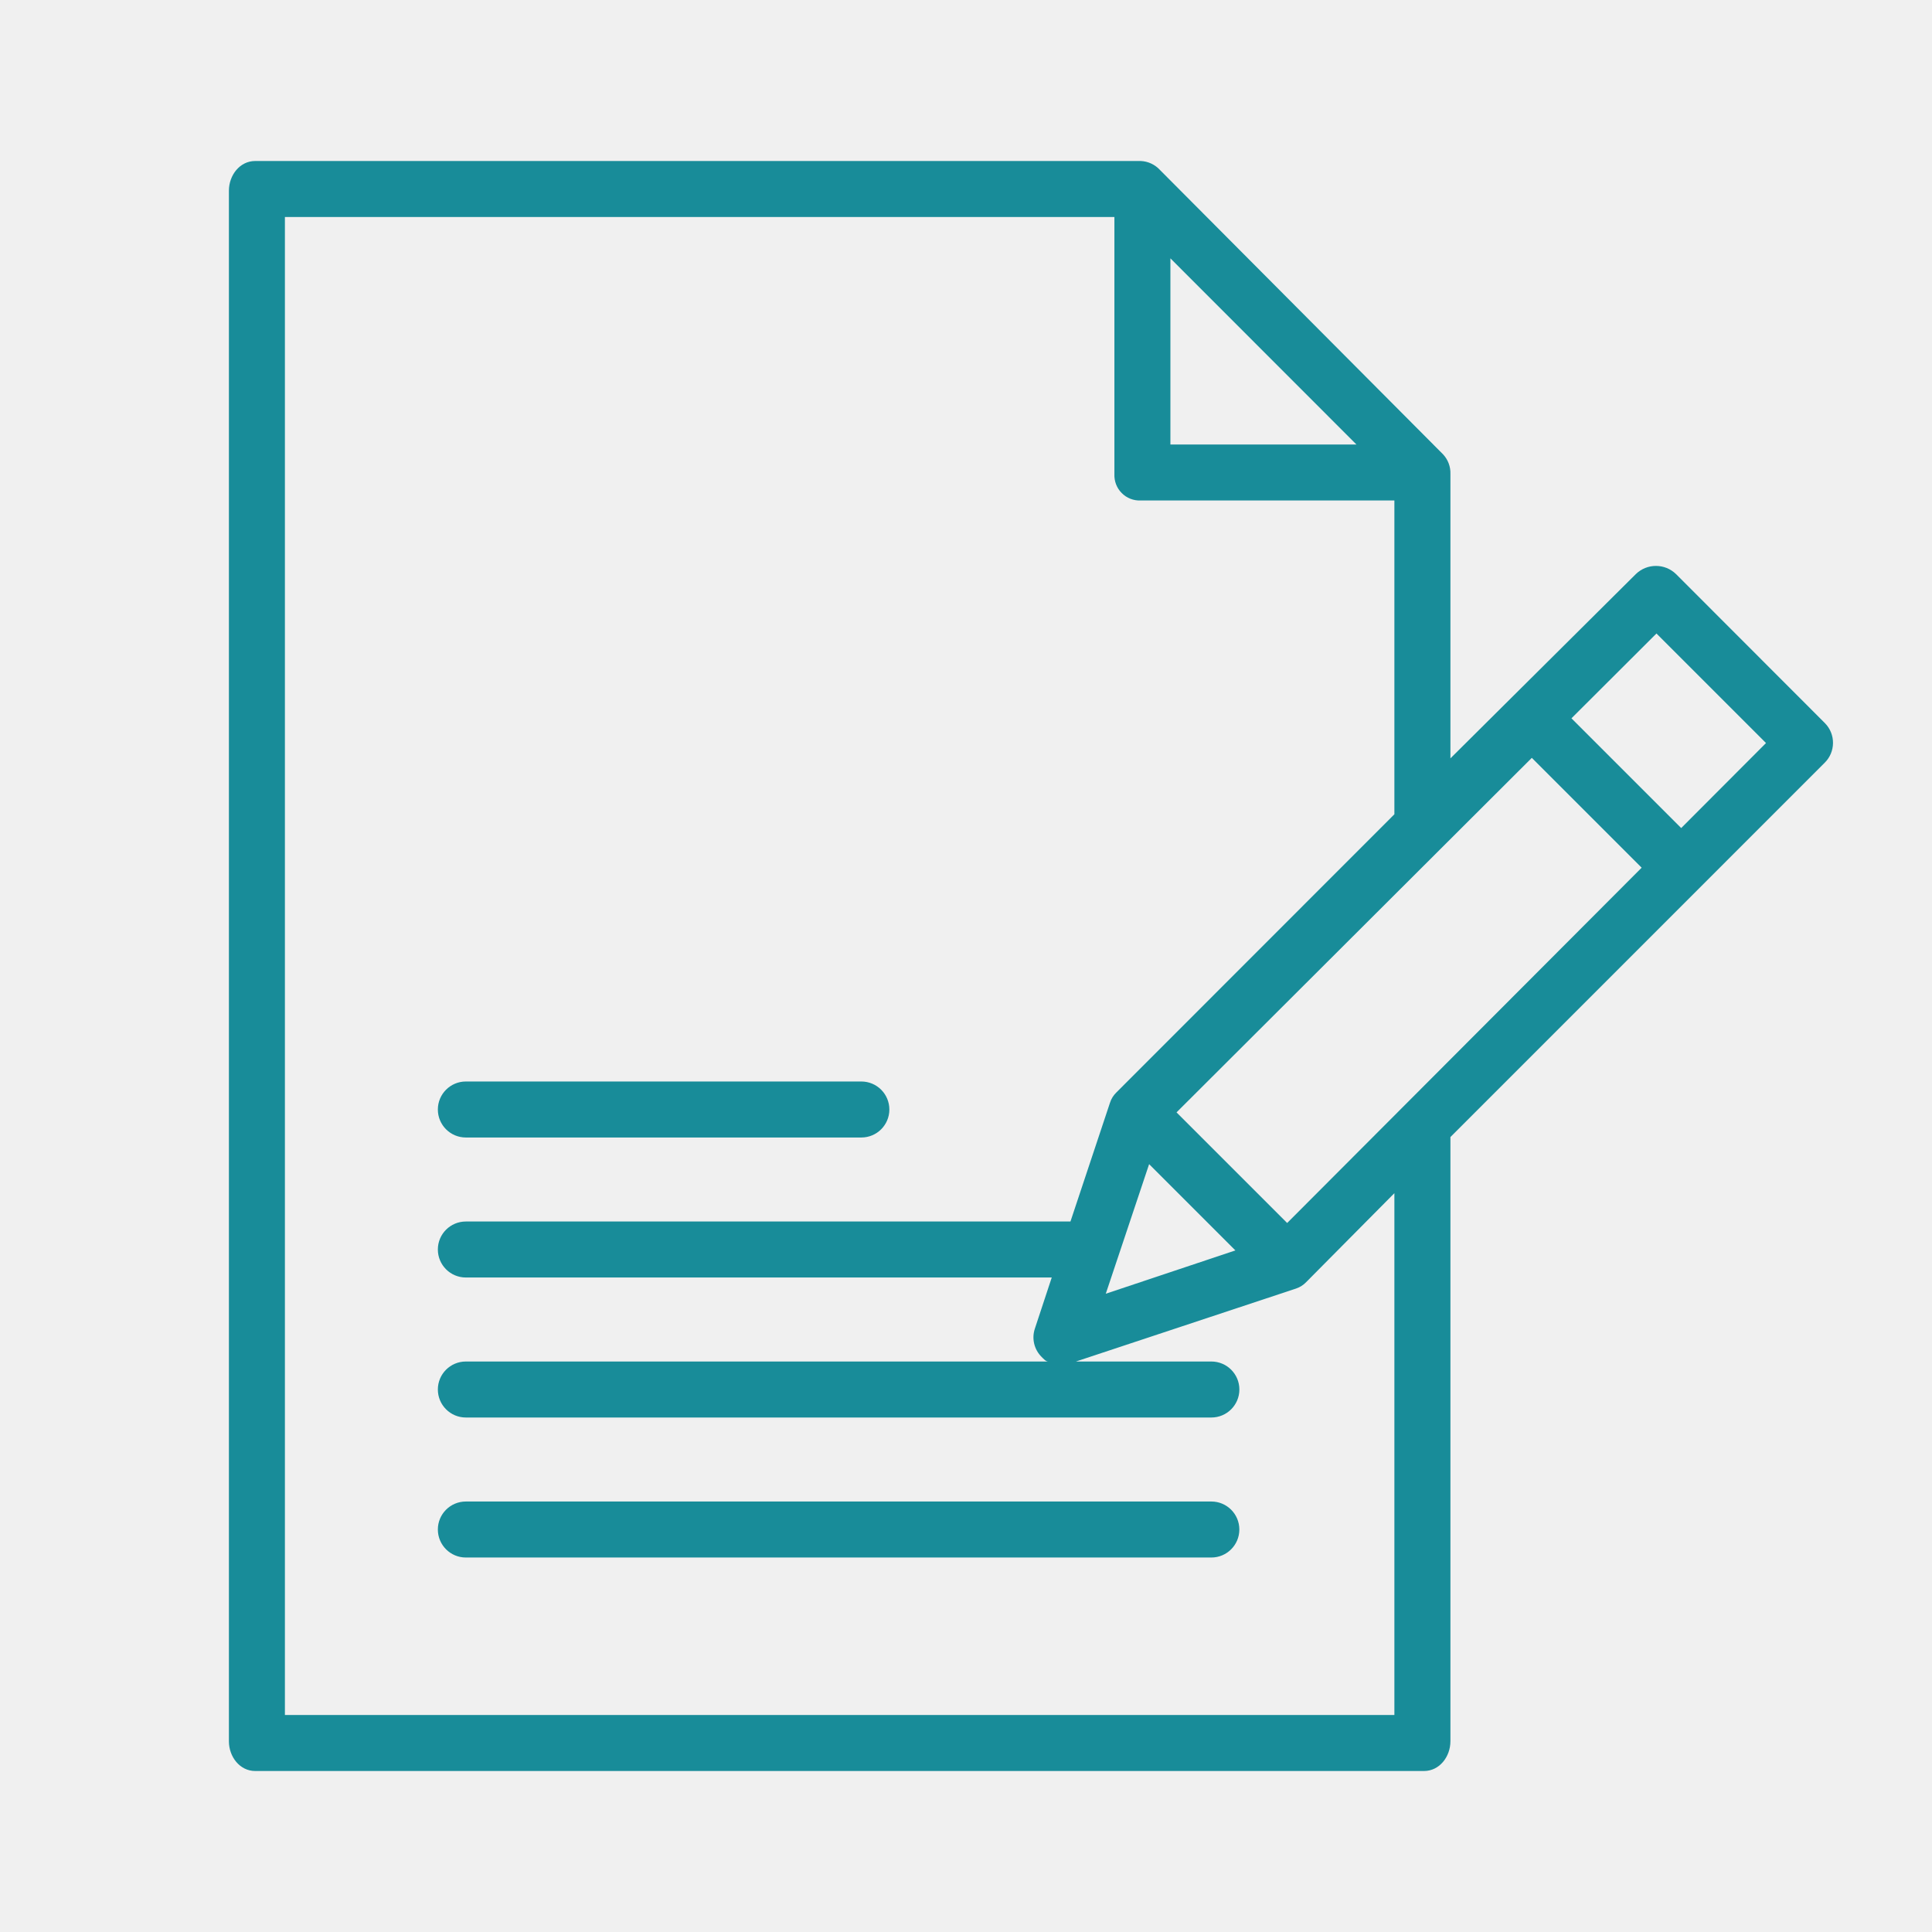
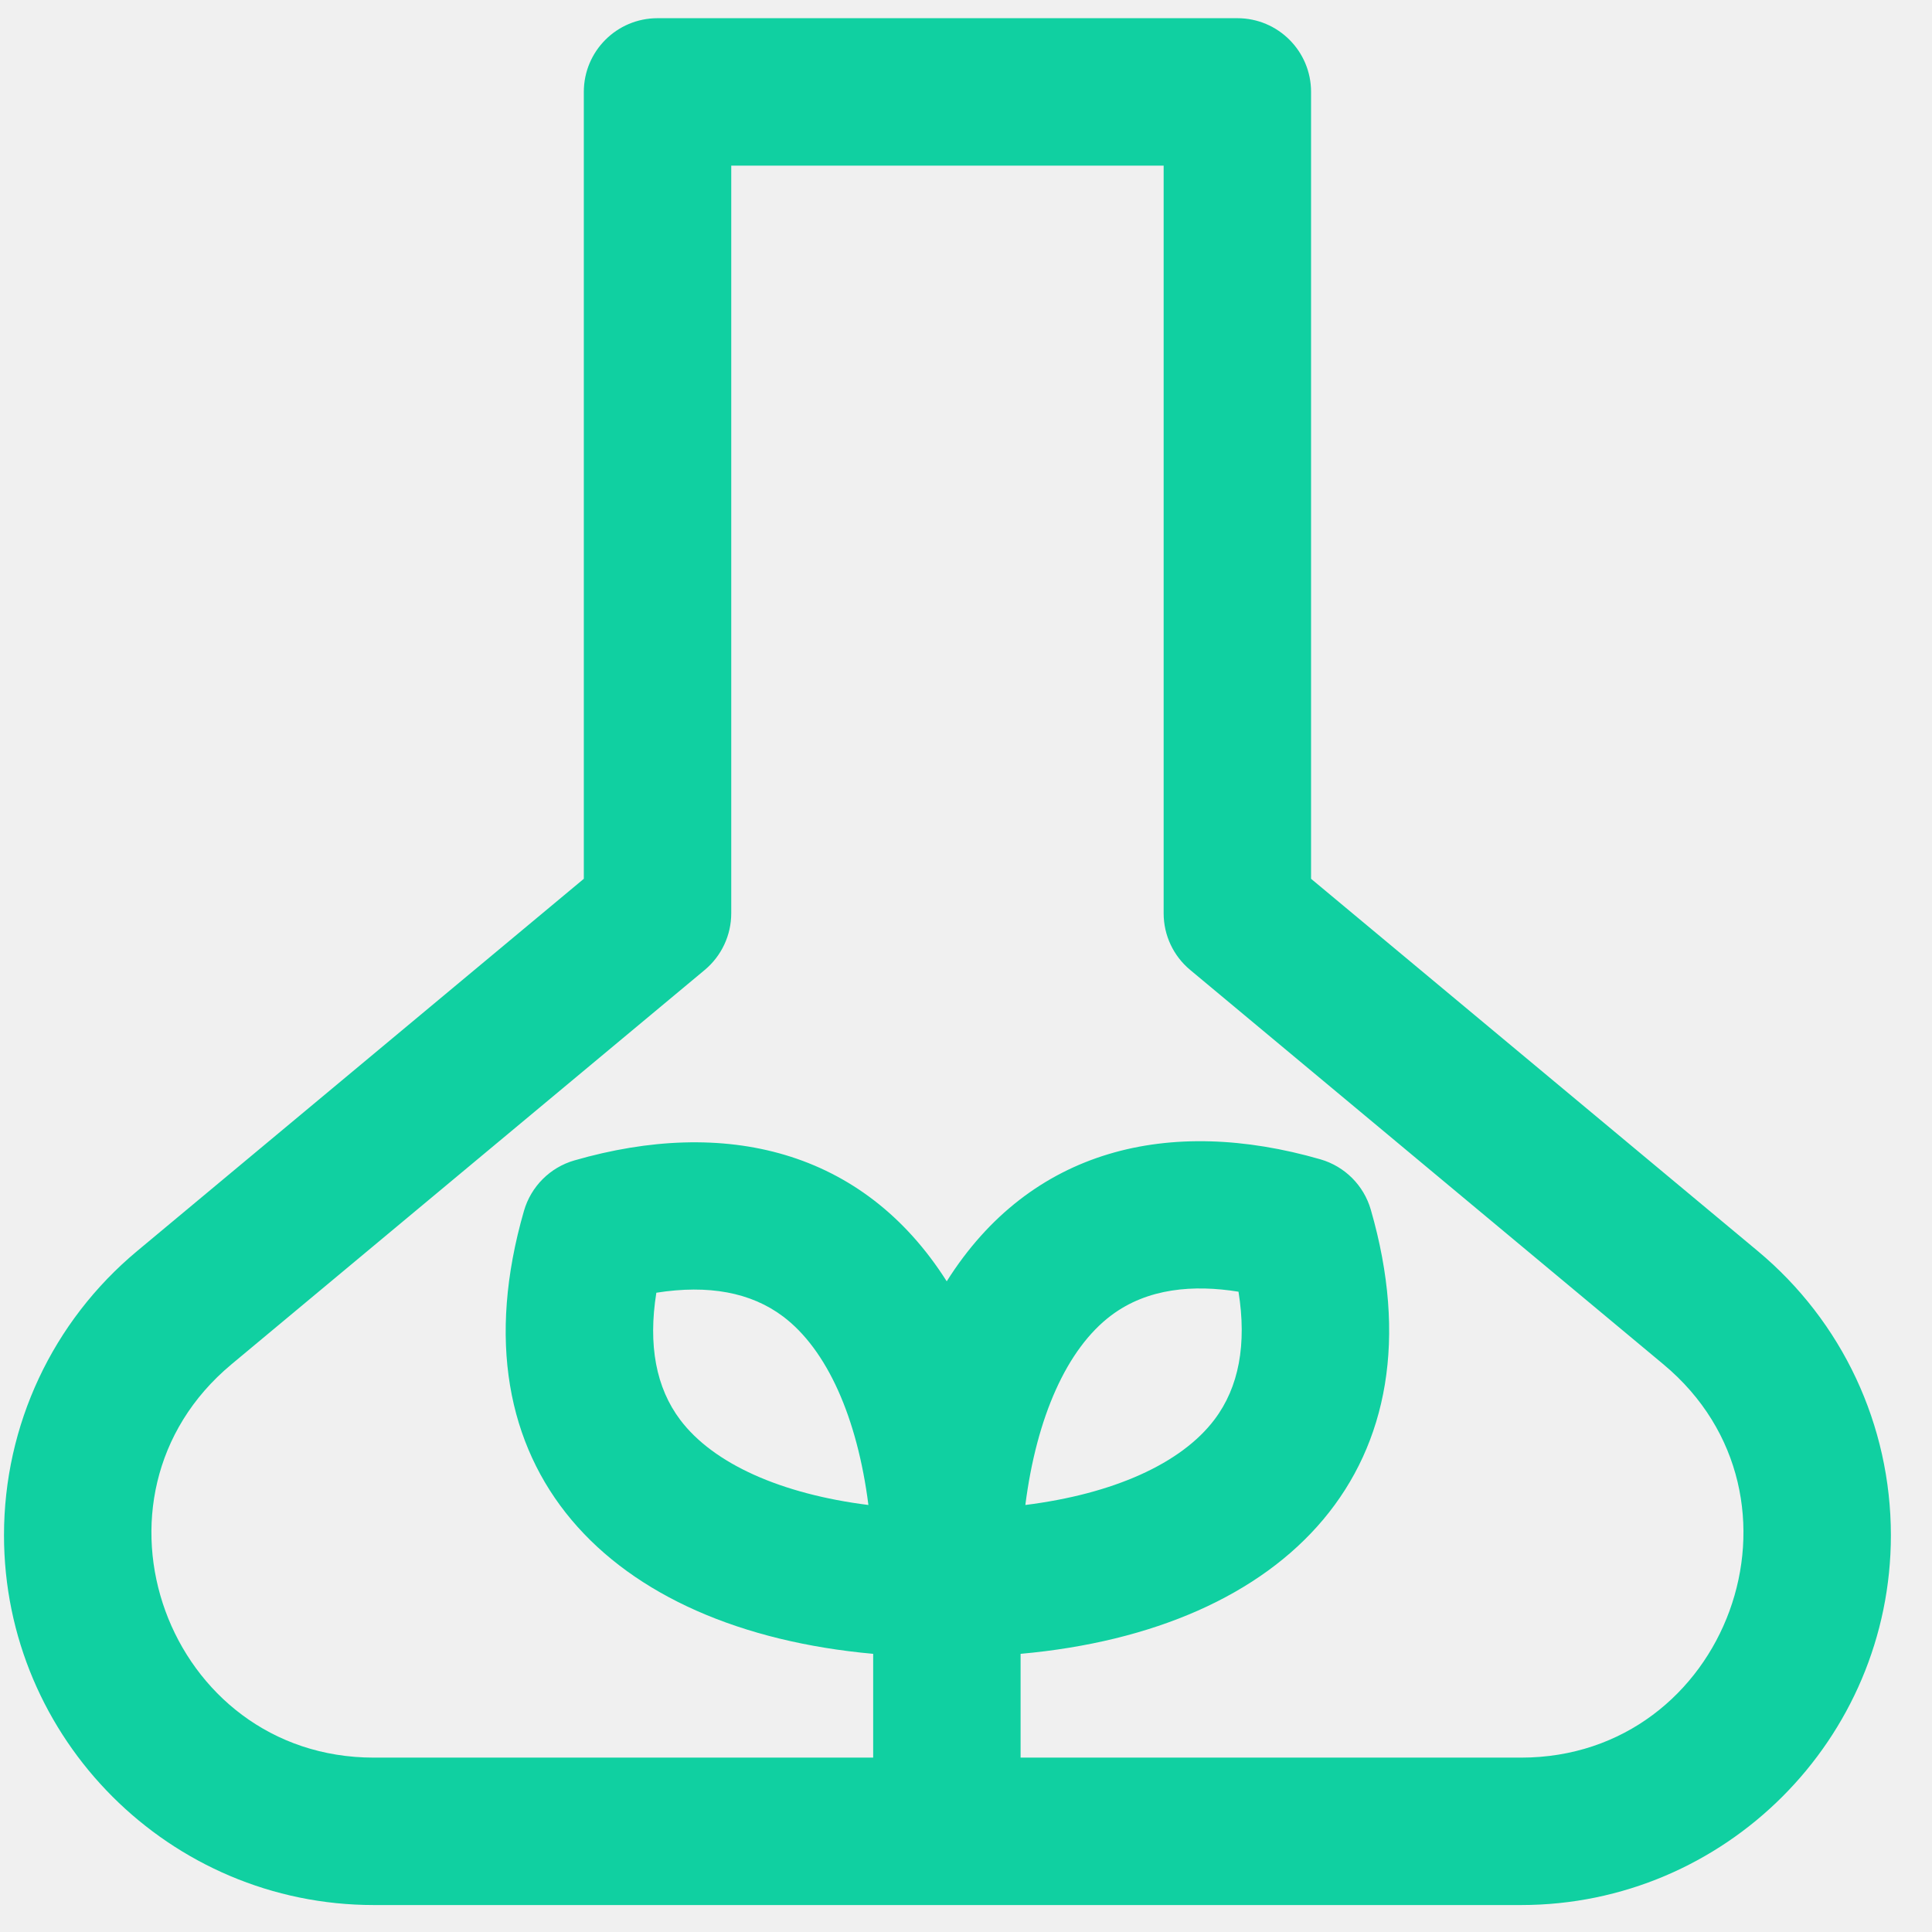
- <svg xmlns="http://www.w3.org/2000/svg" width="60" height="60" viewBox="0 0 60 60" fill="none">
-   <g clip-path="url(#clip0_1_673)">
-     <g clip-path="url(#clip1_1_673)">
-       <path d="M7.926 55H44.224C44.704 55 45.044 54.557 45.044 54.076V35.312L56.666 23.689C57.008 23.353 57.013 22.803 56.677 22.46L52.052 17.83C51.705 17.491 51.15 17.49 50.802 17.829L45.044 23.552V14.723C45.053 14.495 44.97 14.274 44.813 14.107L36.027 5.282C35.872 5.111 35.655 5.009 35.424 5H7.926C7.446 5 7.109 5.443 7.109 5.923V54.077C7.109 54.557 7.446 55 7.926 55ZM35.687 36.154L38.366 38.833L34.341 40.178L35.687 36.154ZM39.974 37.981L36.538 34.546L47.572 23.536L50.983 26.947L39.974 37.981ZM51.443 19.674L54.845 23.076L52.211 25.716L48.803 22.308L51.443 19.674ZM36.348 8.023L42.125 13.804H36.348V8.023ZM8.848 6.739H34.609V14.723C34.599 14.943 34.681 15.157 34.836 15.312C34.991 15.469 35.204 15.552 35.424 15.543H43.304V25.288L34.668 33.929C34.577 34.018 34.509 34.128 34.471 34.249L33.244 37.935H14.467C13.987 37.935 13.598 38.324 13.598 38.804C13.598 39.285 13.987 39.674 14.467 39.674H32.663L32.139 41.261C32.035 41.57 32.117 41.912 32.349 42.141C32.41 42.202 32.48 42.283 32.553 42.283H14.467C13.987 42.283 13.598 42.672 13.598 43.152C13.598 43.632 13.987 44.022 14.467 44.022H37.62C38.101 44.022 38.49 43.632 38.49 43.152C38.49 42.672 38.101 42.283 37.62 42.283H33.414L40.25 40.017C40.37 39.977 40.479 39.908 40.566 39.816L43.304 37.055V53.261H8.848V6.739Z" fill="#188C99" />
-       <path d="M37.62 46.631H14.467C13.987 46.631 13.598 47.02 13.598 47.5C13.598 47.98 13.987 48.37 14.467 48.37H37.62C38.1 48.37 38.489 47.98 38.489 47.5C38.489 47.02 38.1 46.631 37.62 46.631Z" fill="#188C99" />
-       <path d="M14.467 35.326H26.75C27.231 35.326 27.62 34.937 27.62 34.457C27.62 33.977 27.231 33.587 26.75 33.587H14.467C13.987 33.587 13.598 33.977 13.598 34.457C13.598 34.937 13.987 35.326 14.467 35.326Z" fill="#188C99" />
-     </g>
-   </g>
-   <defs>
-     <clipPath id="clip0_1_673">
-       <rect width="60" height="60" fill="white" />
-     </clipPath>
-     <clipPath id="clip1_1_673">
-       <rect width="50" height="50" fill="white" transform="translate(7 5)" />
-     </clipPath>
-   </defs>
+ <svg xmlns="http://www.w3.org/2000/svg" width="43" height="43" viewBox="0 0 43 43" fill="none">
+   <path d="M39.123 27.845L29.18 19.559V2.045C29.18 1.139 28.446 0.405 27.54 0.405H14.634C13.728 0.405 12.994 1.139 12.994 2.045V19.559L3.051 27.845C1.169 29.414 0.089 31.719 0.089 34.169C0.089 38.708 3.782 42.4 8.321 42.4H33.853C38.392 42.4 42.085 38.708 42.085 34.169C42.084 31.718 41.005 29.414 39.123 27.845ZM33.853 39.119H22.715V36.809C28.637 36.276 32.164 32.657 30.51 26.925C30.354 26.383 29.931 25.96 29.389 25.803C26.034 24.836 22.938 25.556 21.071 28.518C19.201 25.568 16.112 24.867 12.784 25.827C12.242 25.983 11.819 26.407 11.662 26.949C10.008 32.683 13.552 36.278 19.434 36.809V39.119H8.321C3.728 39.119 1.596 33.328 5.152 30.365L15.685 21.588C16.059 21.276 16.275 20.814 16.275 20.328V3.686H25.899V20.328C25.899 20.815 26.115 21.276 26.49 21.588L37.023 30.366C40.578 33.329 38.444 39.119 33.853 39.119ZM22.821 33.496C23.07 31.54 23.745 30.019 24.73 29.278C25.543 28.666 26.568 28.589 27.565 28.749C27.752 29.92 27.574 30.875 27.031 31.594C26.288 32.579 24.77 33.252 22.821 33.496ZM19.328 33.496C17.389 33.252 15.88 32.582 15.14 31.602C14.601 30.887 14.422 29.938 14.608 28.772C15.77 28.588 16.715 28.764 17.428 29.3C18.407 30.037 19.08 31.55 19.328 33.496Z" fill="#10D0A1" />
</svg>
